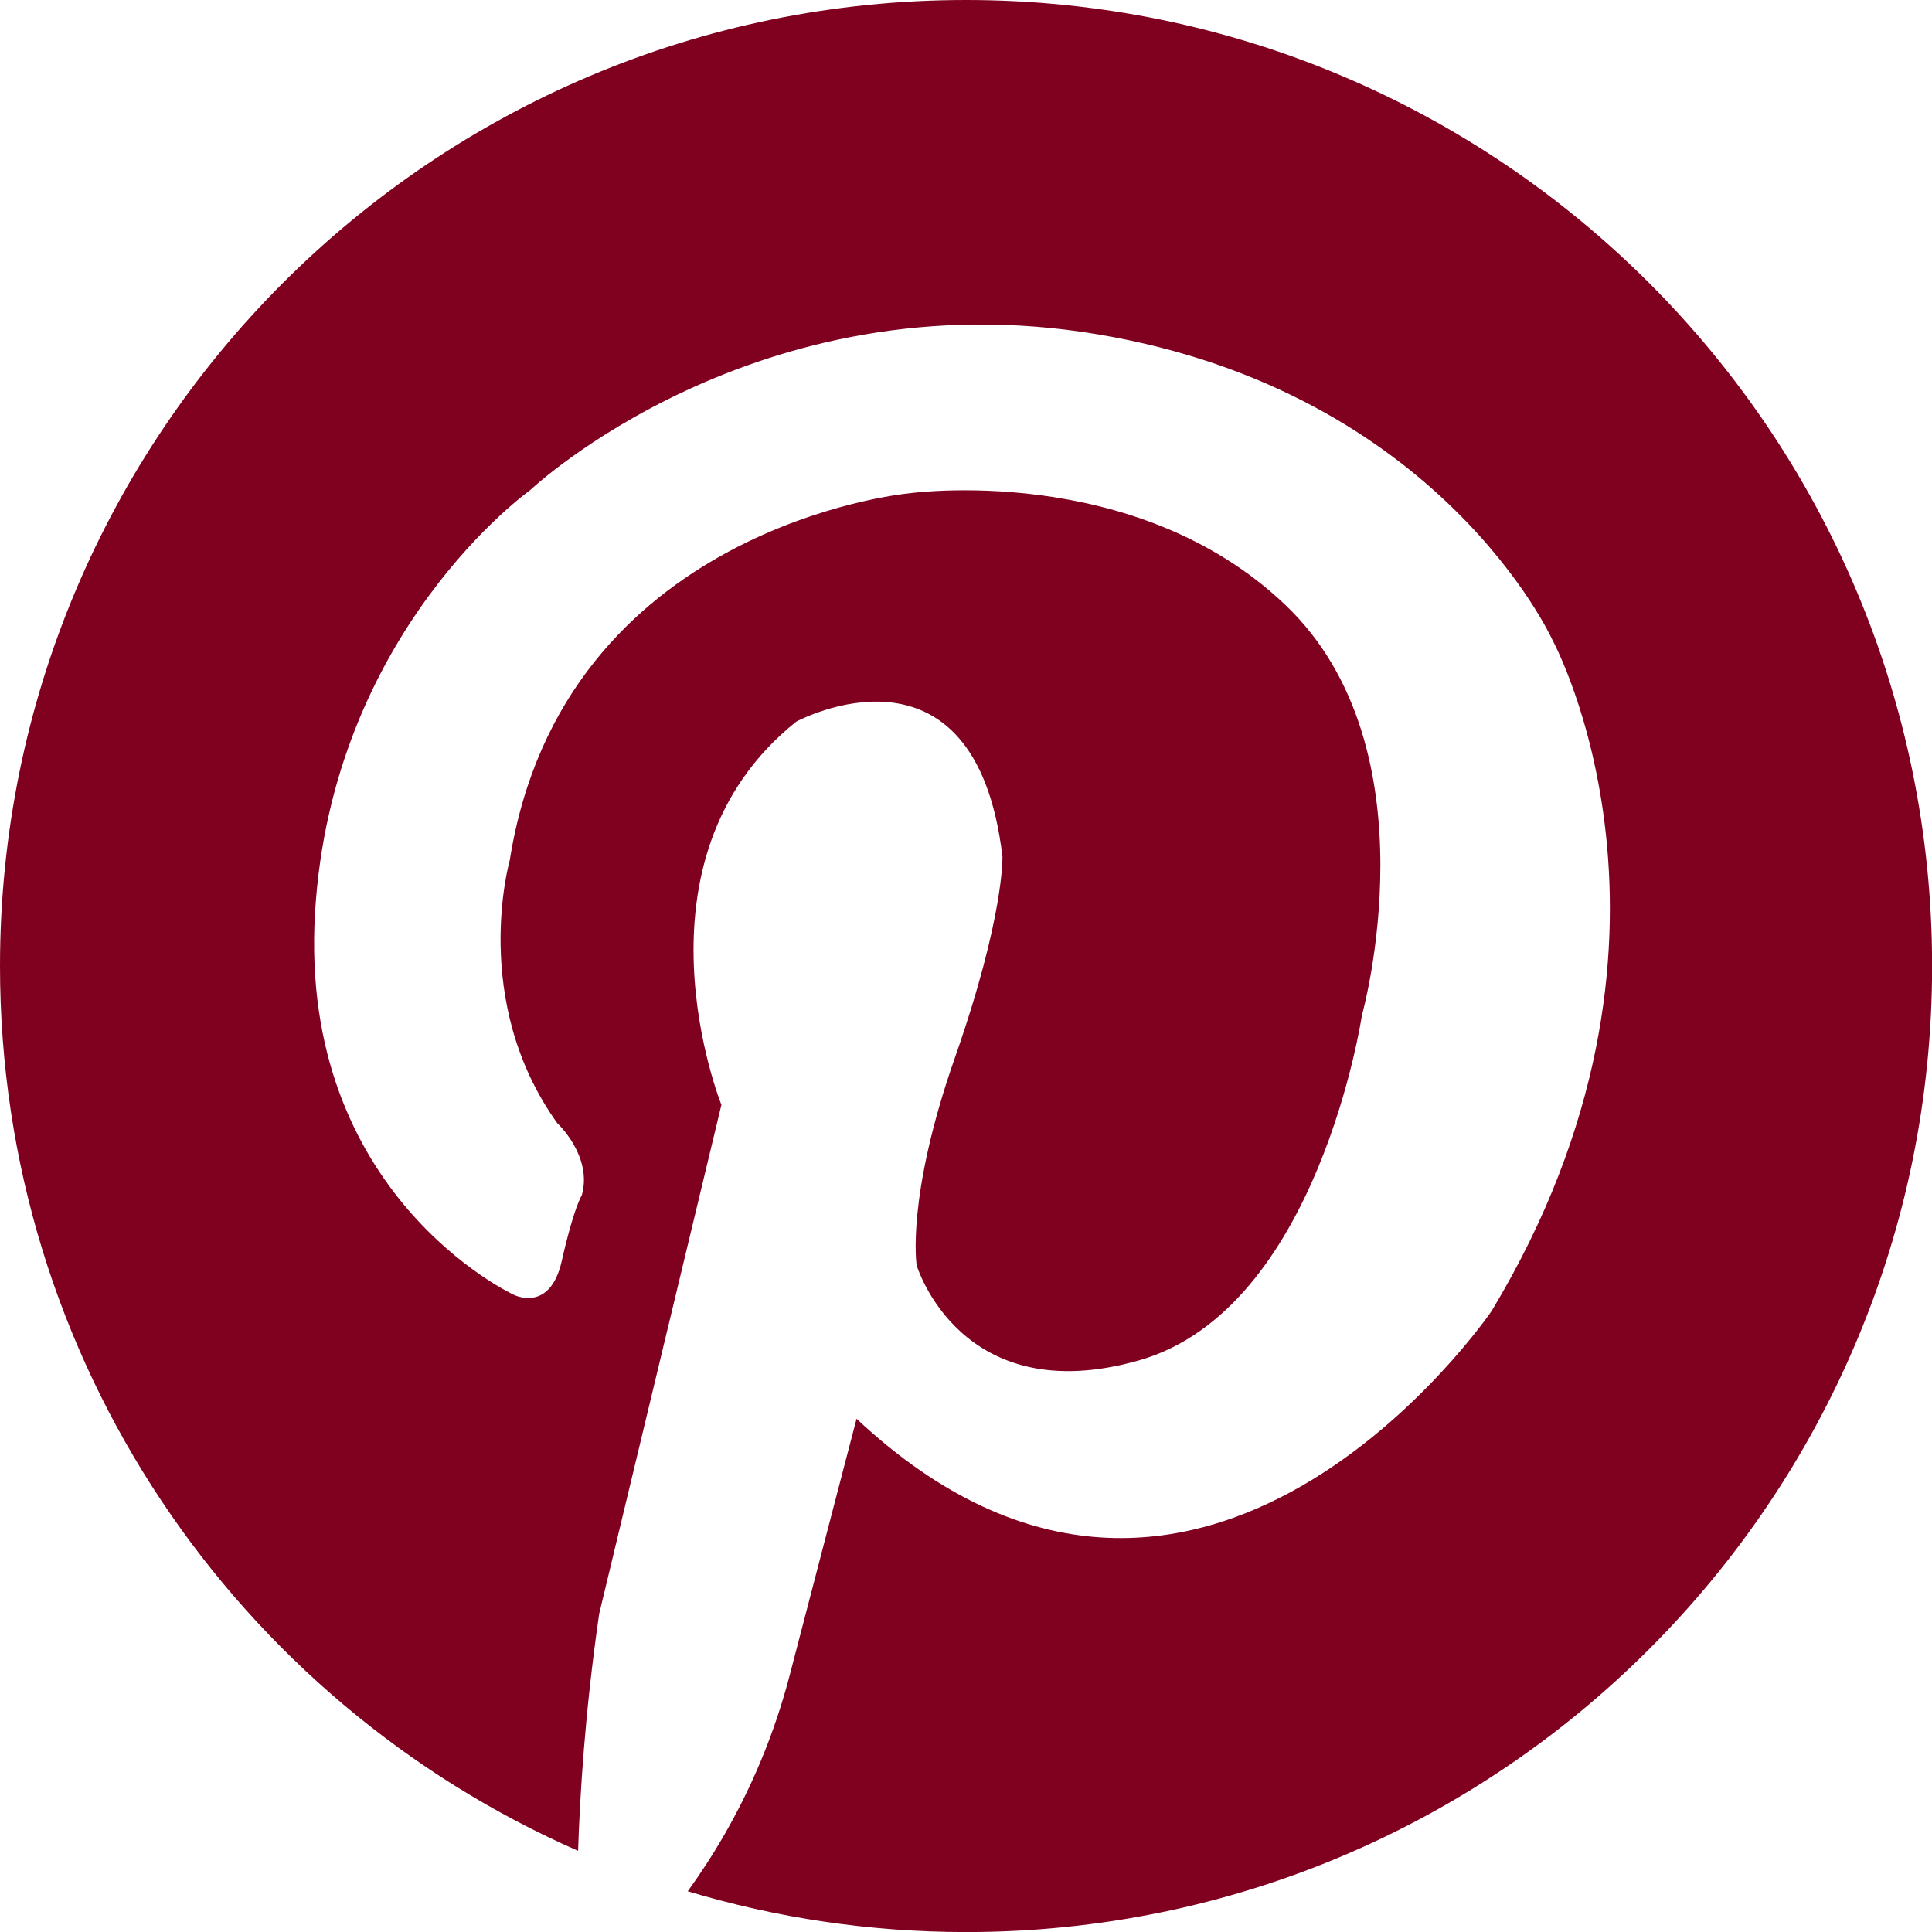
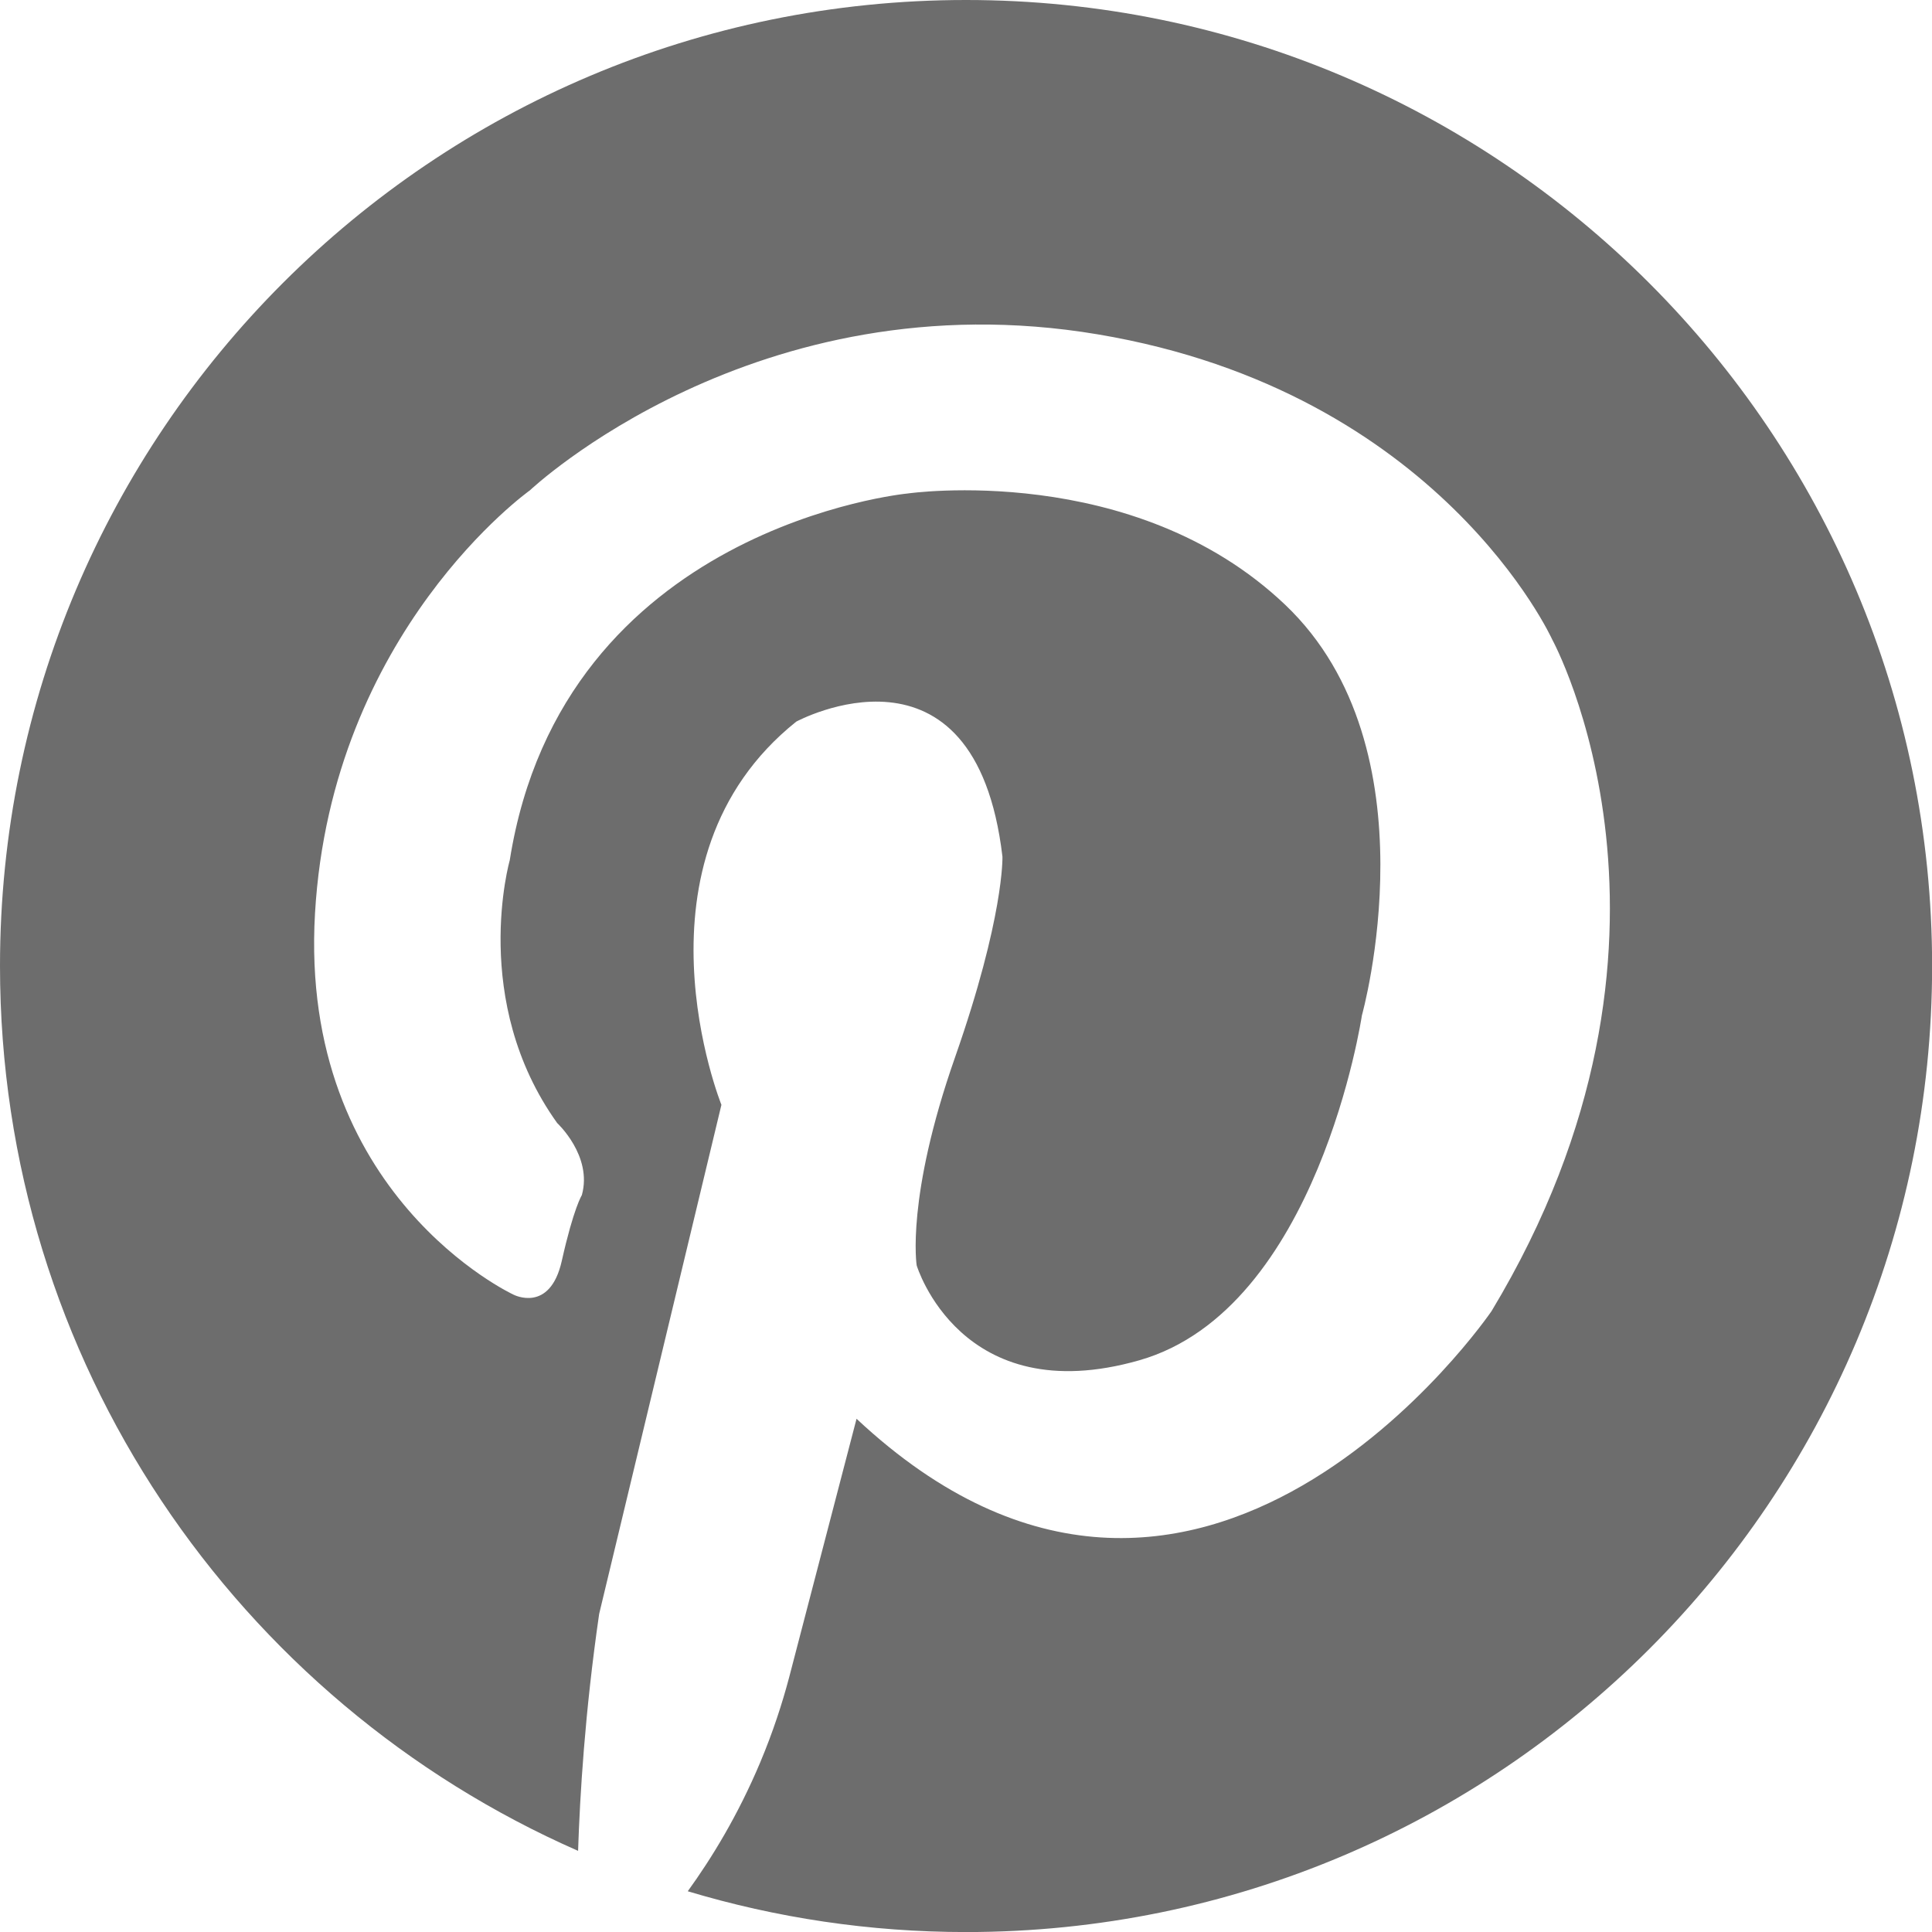
<svg xmlns="http://www.w3.org/2000/svg" id="Layer_2" data-name="Layer 2" viewBox="0 0 360.44 360.44">
  <defs>
    <style>
      .cls-1 {
-         fill: #800020;
+         fill: #6d6d6d;
      }
    </style>
  </defs>
  <g id="Pinterest_Icon" data-name="Pinterest Icon">
    <path class="cls-1" d="M180.22,0C80.69,0,0,80.69,0,180.22c0,73.79,44.35,137.21,107.85,165.08.34-10.3,1.25-25.7,3.93-44.2,0,0,22.81-94.98,22.81-94.98,0,0-18.38-45.62,13.96-71.49,0,0,33.36-18.04,38.47,25.19,0,0,.34,11.23-8.85,37.45-9.19,26.21-7.15,38.81-7.15,38.81,0,0,8.17,27.23,41.53,17.7,33.36-9.53,41.53-64.34,41.53-64.34,0,0,13.96-49.7-14.3-76.6s-70.47-20.77-70.47-20.77c0,0-64.34,6.13-74.21,68.43,0,0-7.49,26.21,8.85,49.02,0,0,6.64,6.13,4.6,13.45,0,0-1.53,2.38-3.74,12.26-2.21,9.87-9.02,6.3-9.02,6.3,0,0-40.09-18.55-37.02-71.15s40.09-78.9,40.09-78.9c0,0,42.13-39.83,105.96-29.1,63.83,10.72,84.77,56.94,84.77,56.94,0,0,30.55,55.83-11.32,125.28,0,0-54.47,80-118.47,20.09l-12.6,48.34c-1.28,4.81-3,10.12-5.36,15.74-4.15,9.88-9.06,17.89-13.53,24.07,16.45,4.94,33.88,7.61,51.93,7.61,99.53,0,180.22-80.69,180.22-180.22S279.75,0,180.22,0Z" />
  </g>
</svg>
